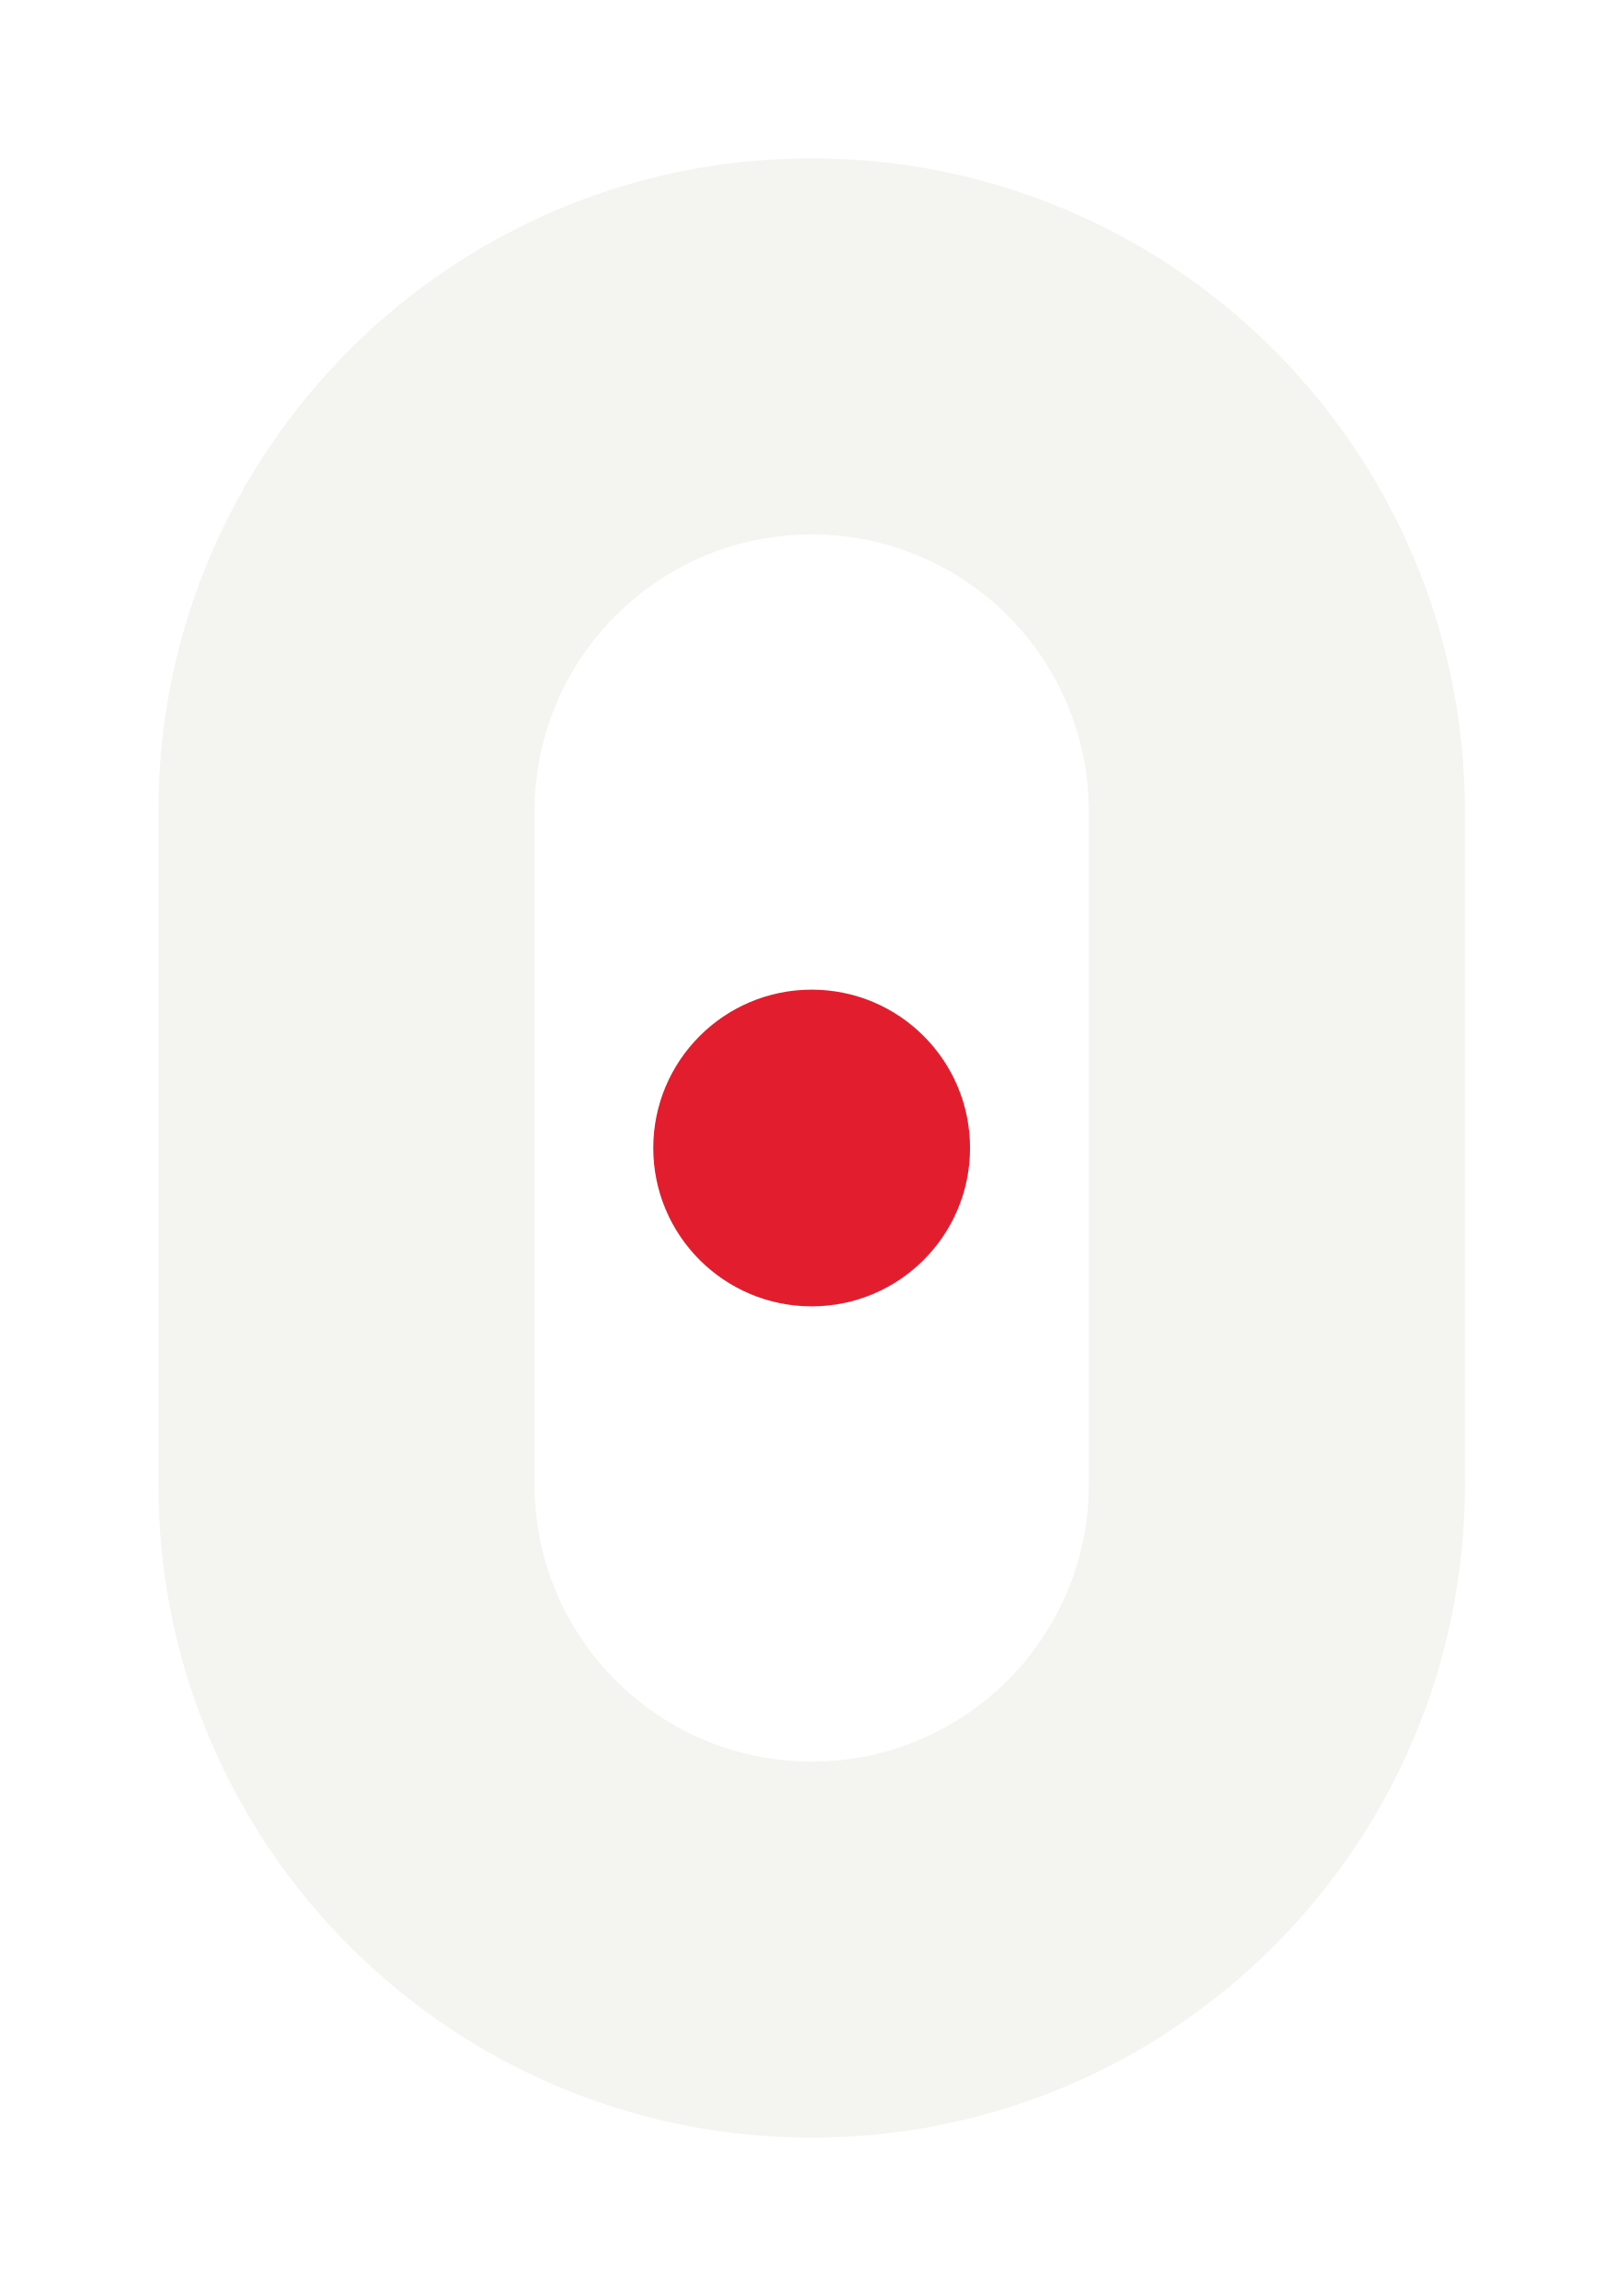
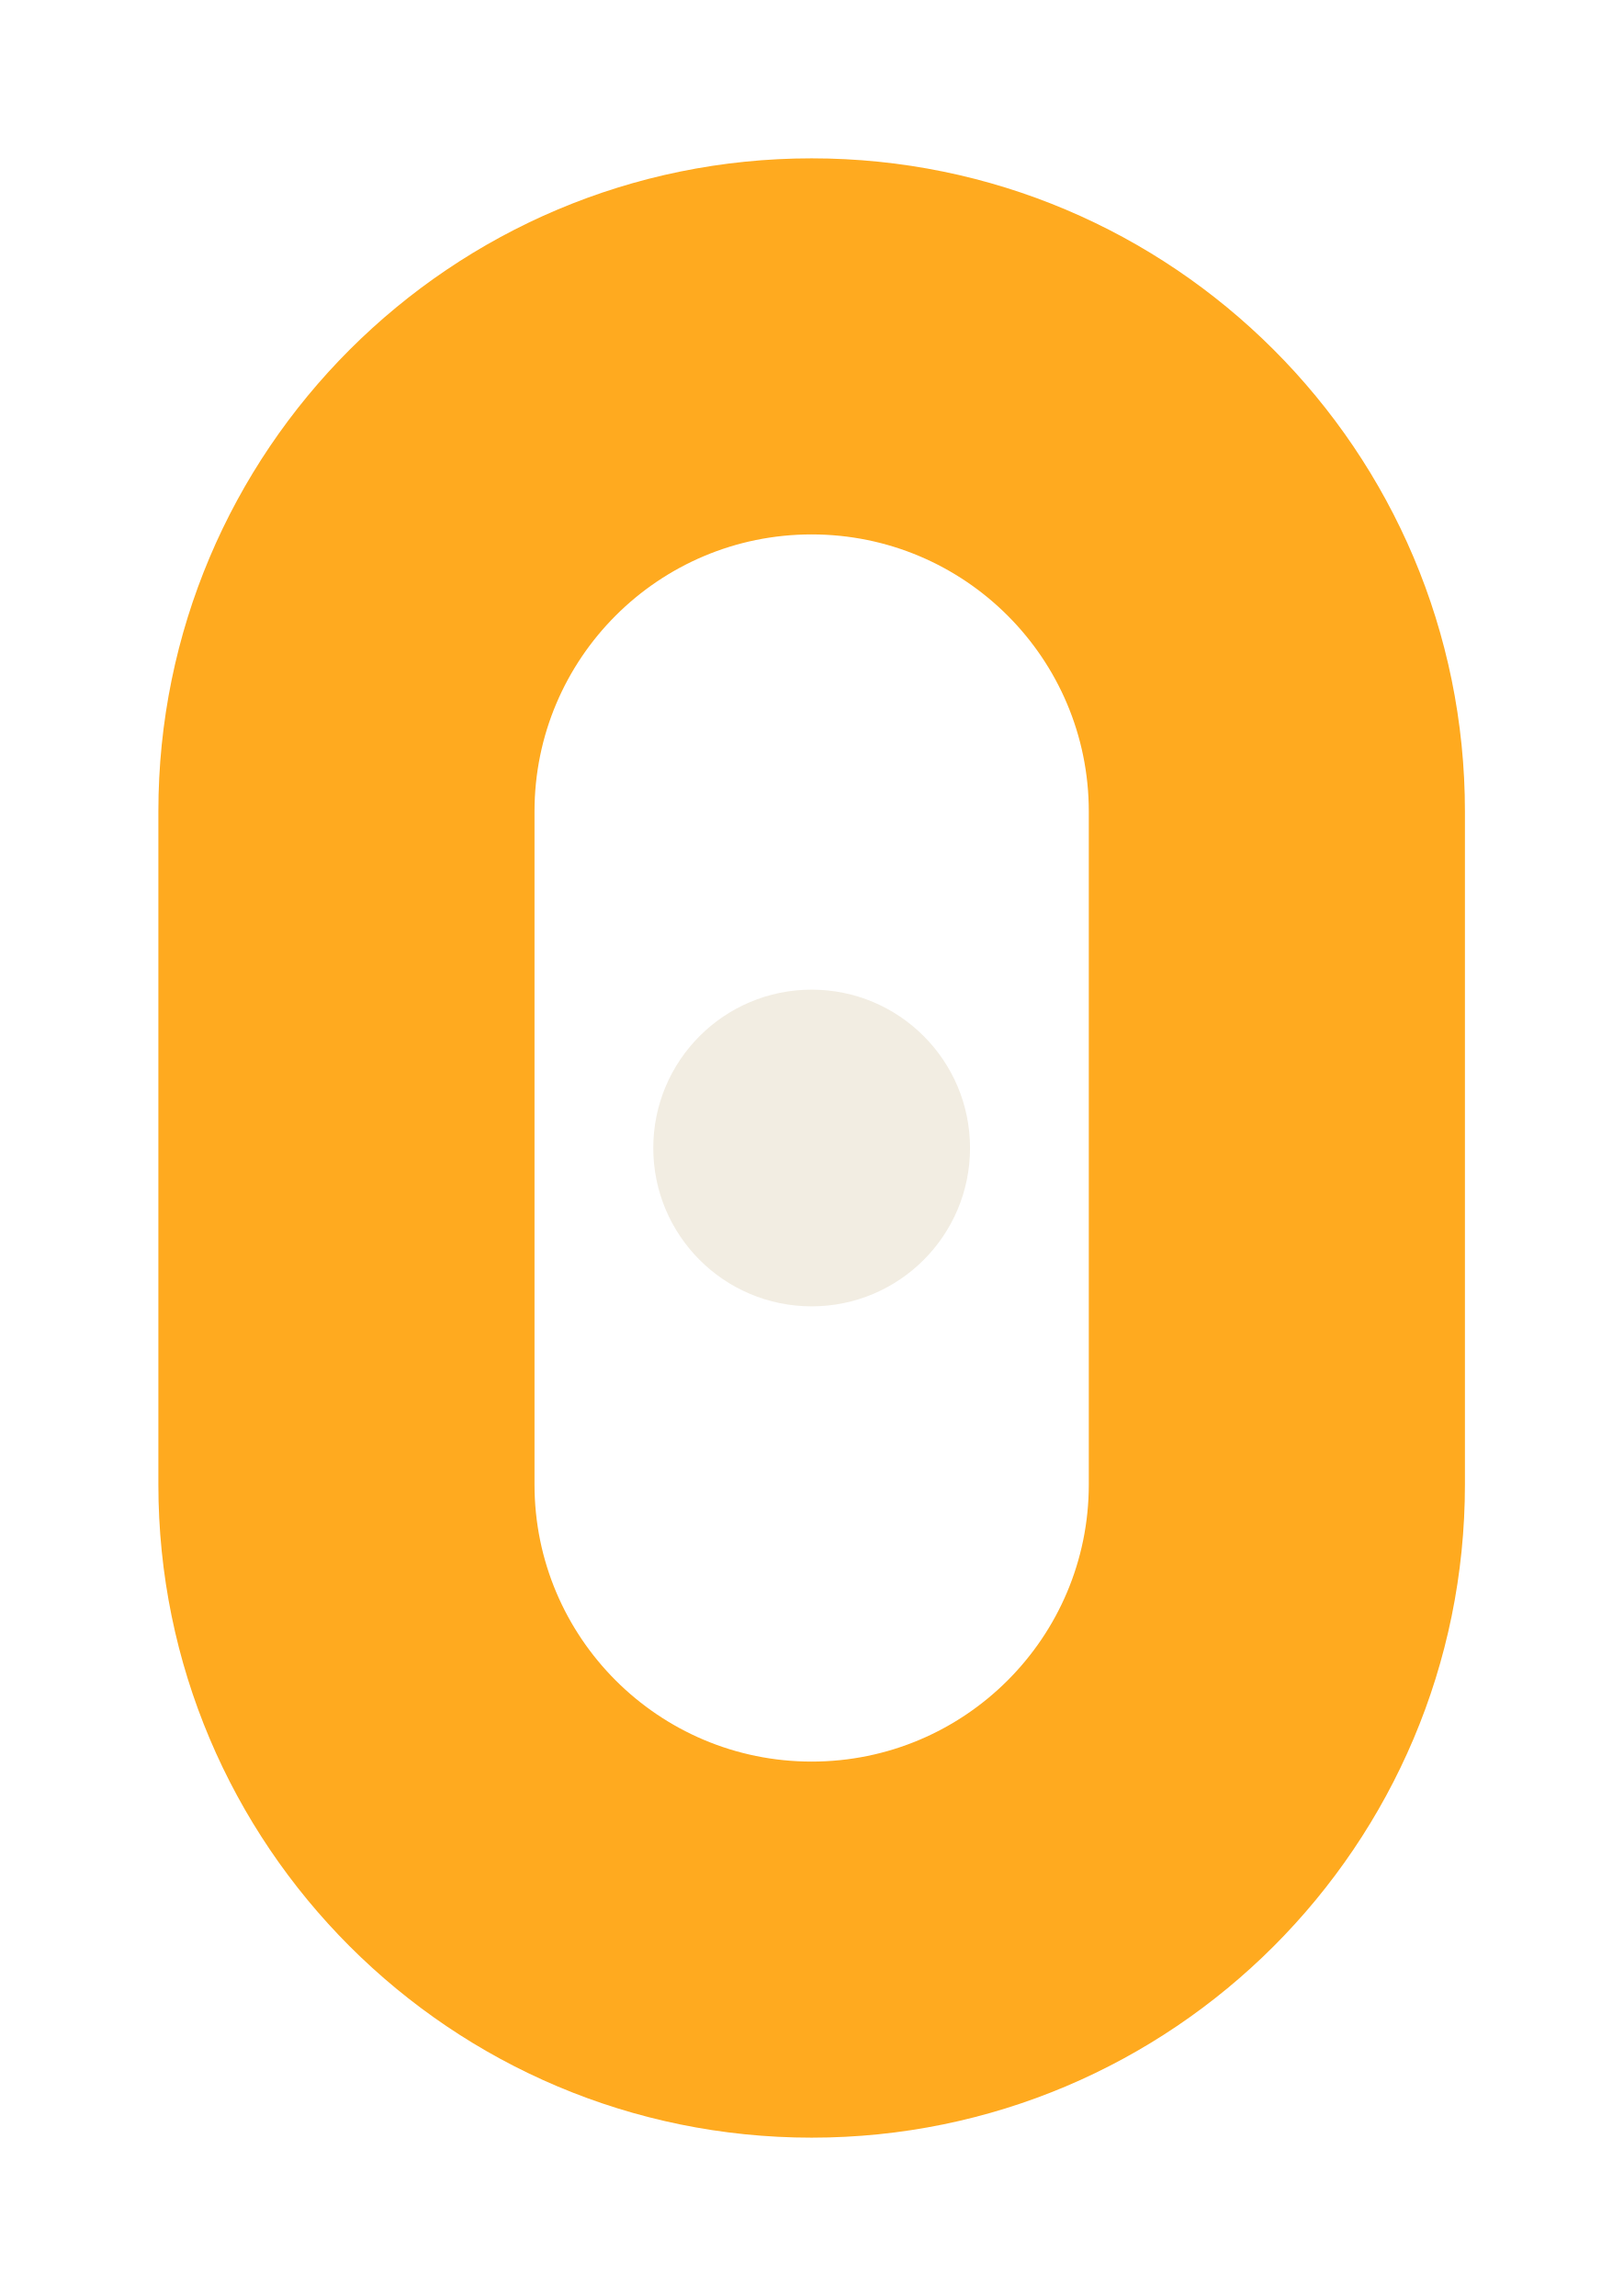
<svg xmlns="http://www.w3.org/2000/svg" viewBox="-8 -8 82.00 116.00" role="img" aria-label="KM0">
-   <path fill="#F4F4F0" fill-rule="evenodd" d="M33.00,0.00 A33.00,33.00 0 0 1 66.00,33.00 V67.00 A33.00,33.00 0 0 1 0.00,67.00 V33.00 A33.00,33.00 0 0 1 33.00,0.00Z M33.00,19.00 A14.00,14.00 0 0 1 47.00,33.00 V67.00 A14.00,14.00 0 0 1 19.00,67.00 V33.00 A14.00,14.00 0 0 1 33.00,19.00Z" />
-   <circle cx="33.00" cy="50.00" r="8.00" fill="#E21D2D" />
+   <path fill="#FFAA1F" fill-rule="evenodd" d="M33.00,0.00 A33.00,33.00 0 0 1 66.00,33.00 V67.00 A33.00,33.00 0 0 1 0.00,67.00 V33.00 A33.00,33.00 0 0 1 33.00,0.00Z M33.00,19.00 A14.00,14.00 0 0 1 47.00,33.00 V67.00 A14.00,14.00 0 0 1 19.00,67.00 V33.00 A14.00,14.00 0 0 1 33.00,19.00Z" />
+   <circle cx="33.00" cy="50.00" r="8.00" fill="#F2EDE2" />
</svg>
